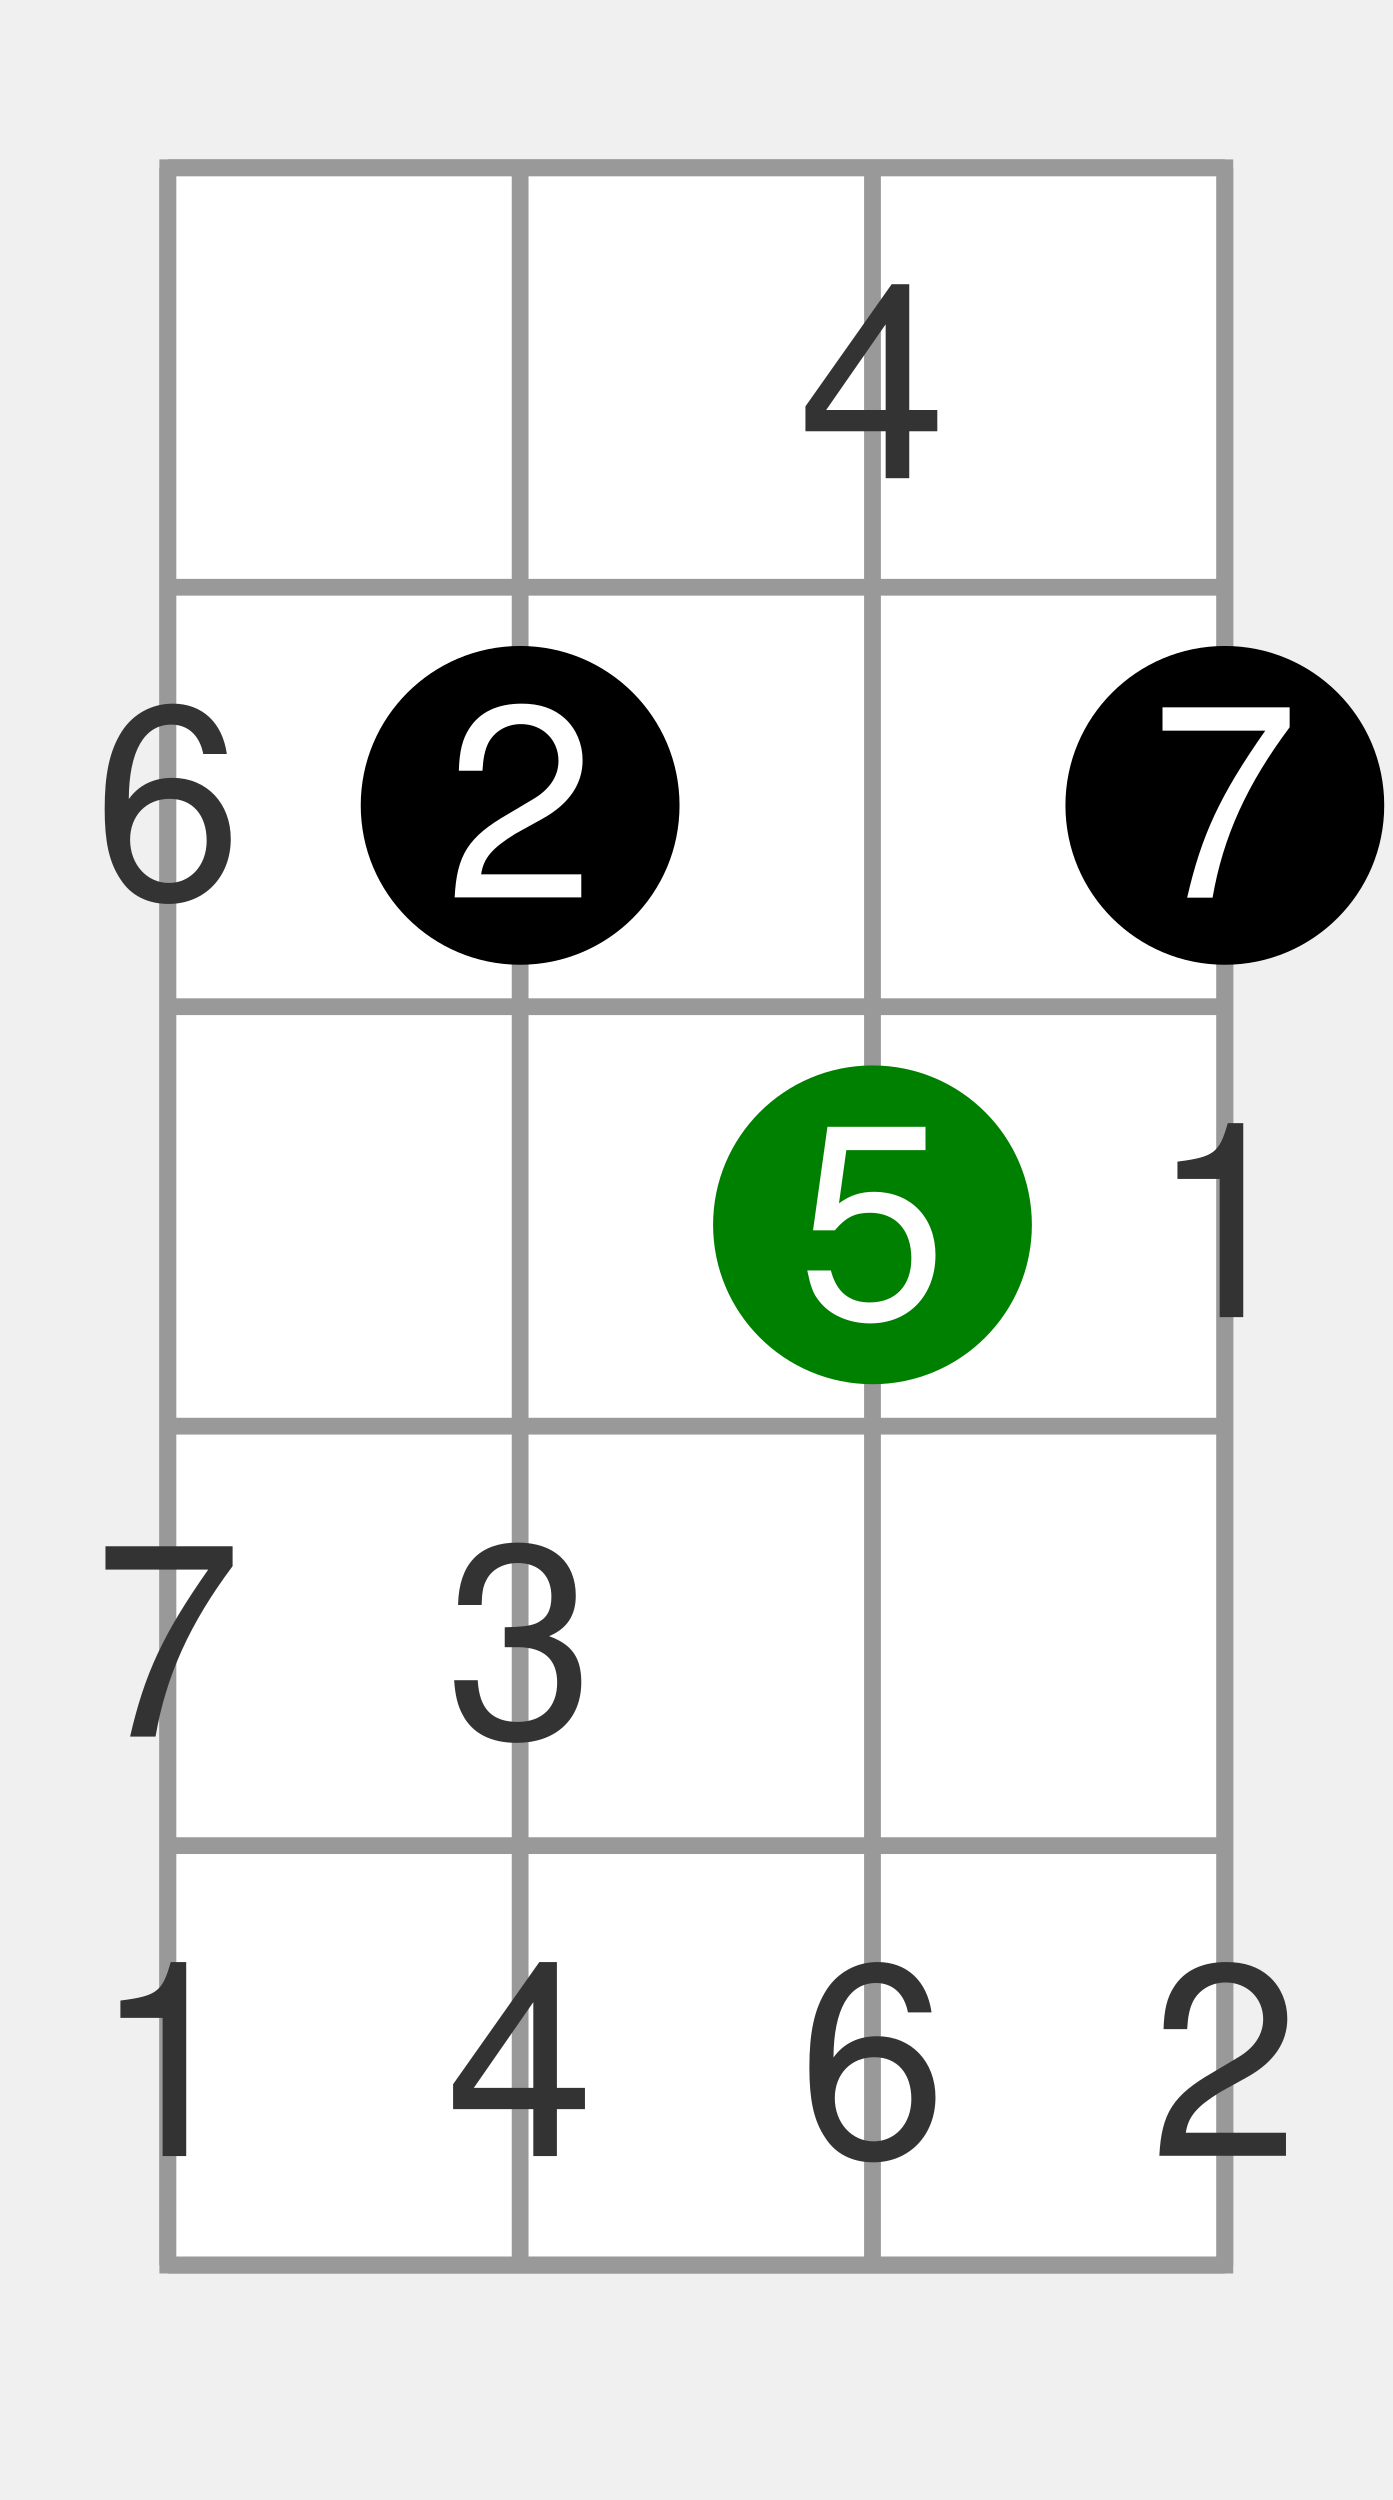
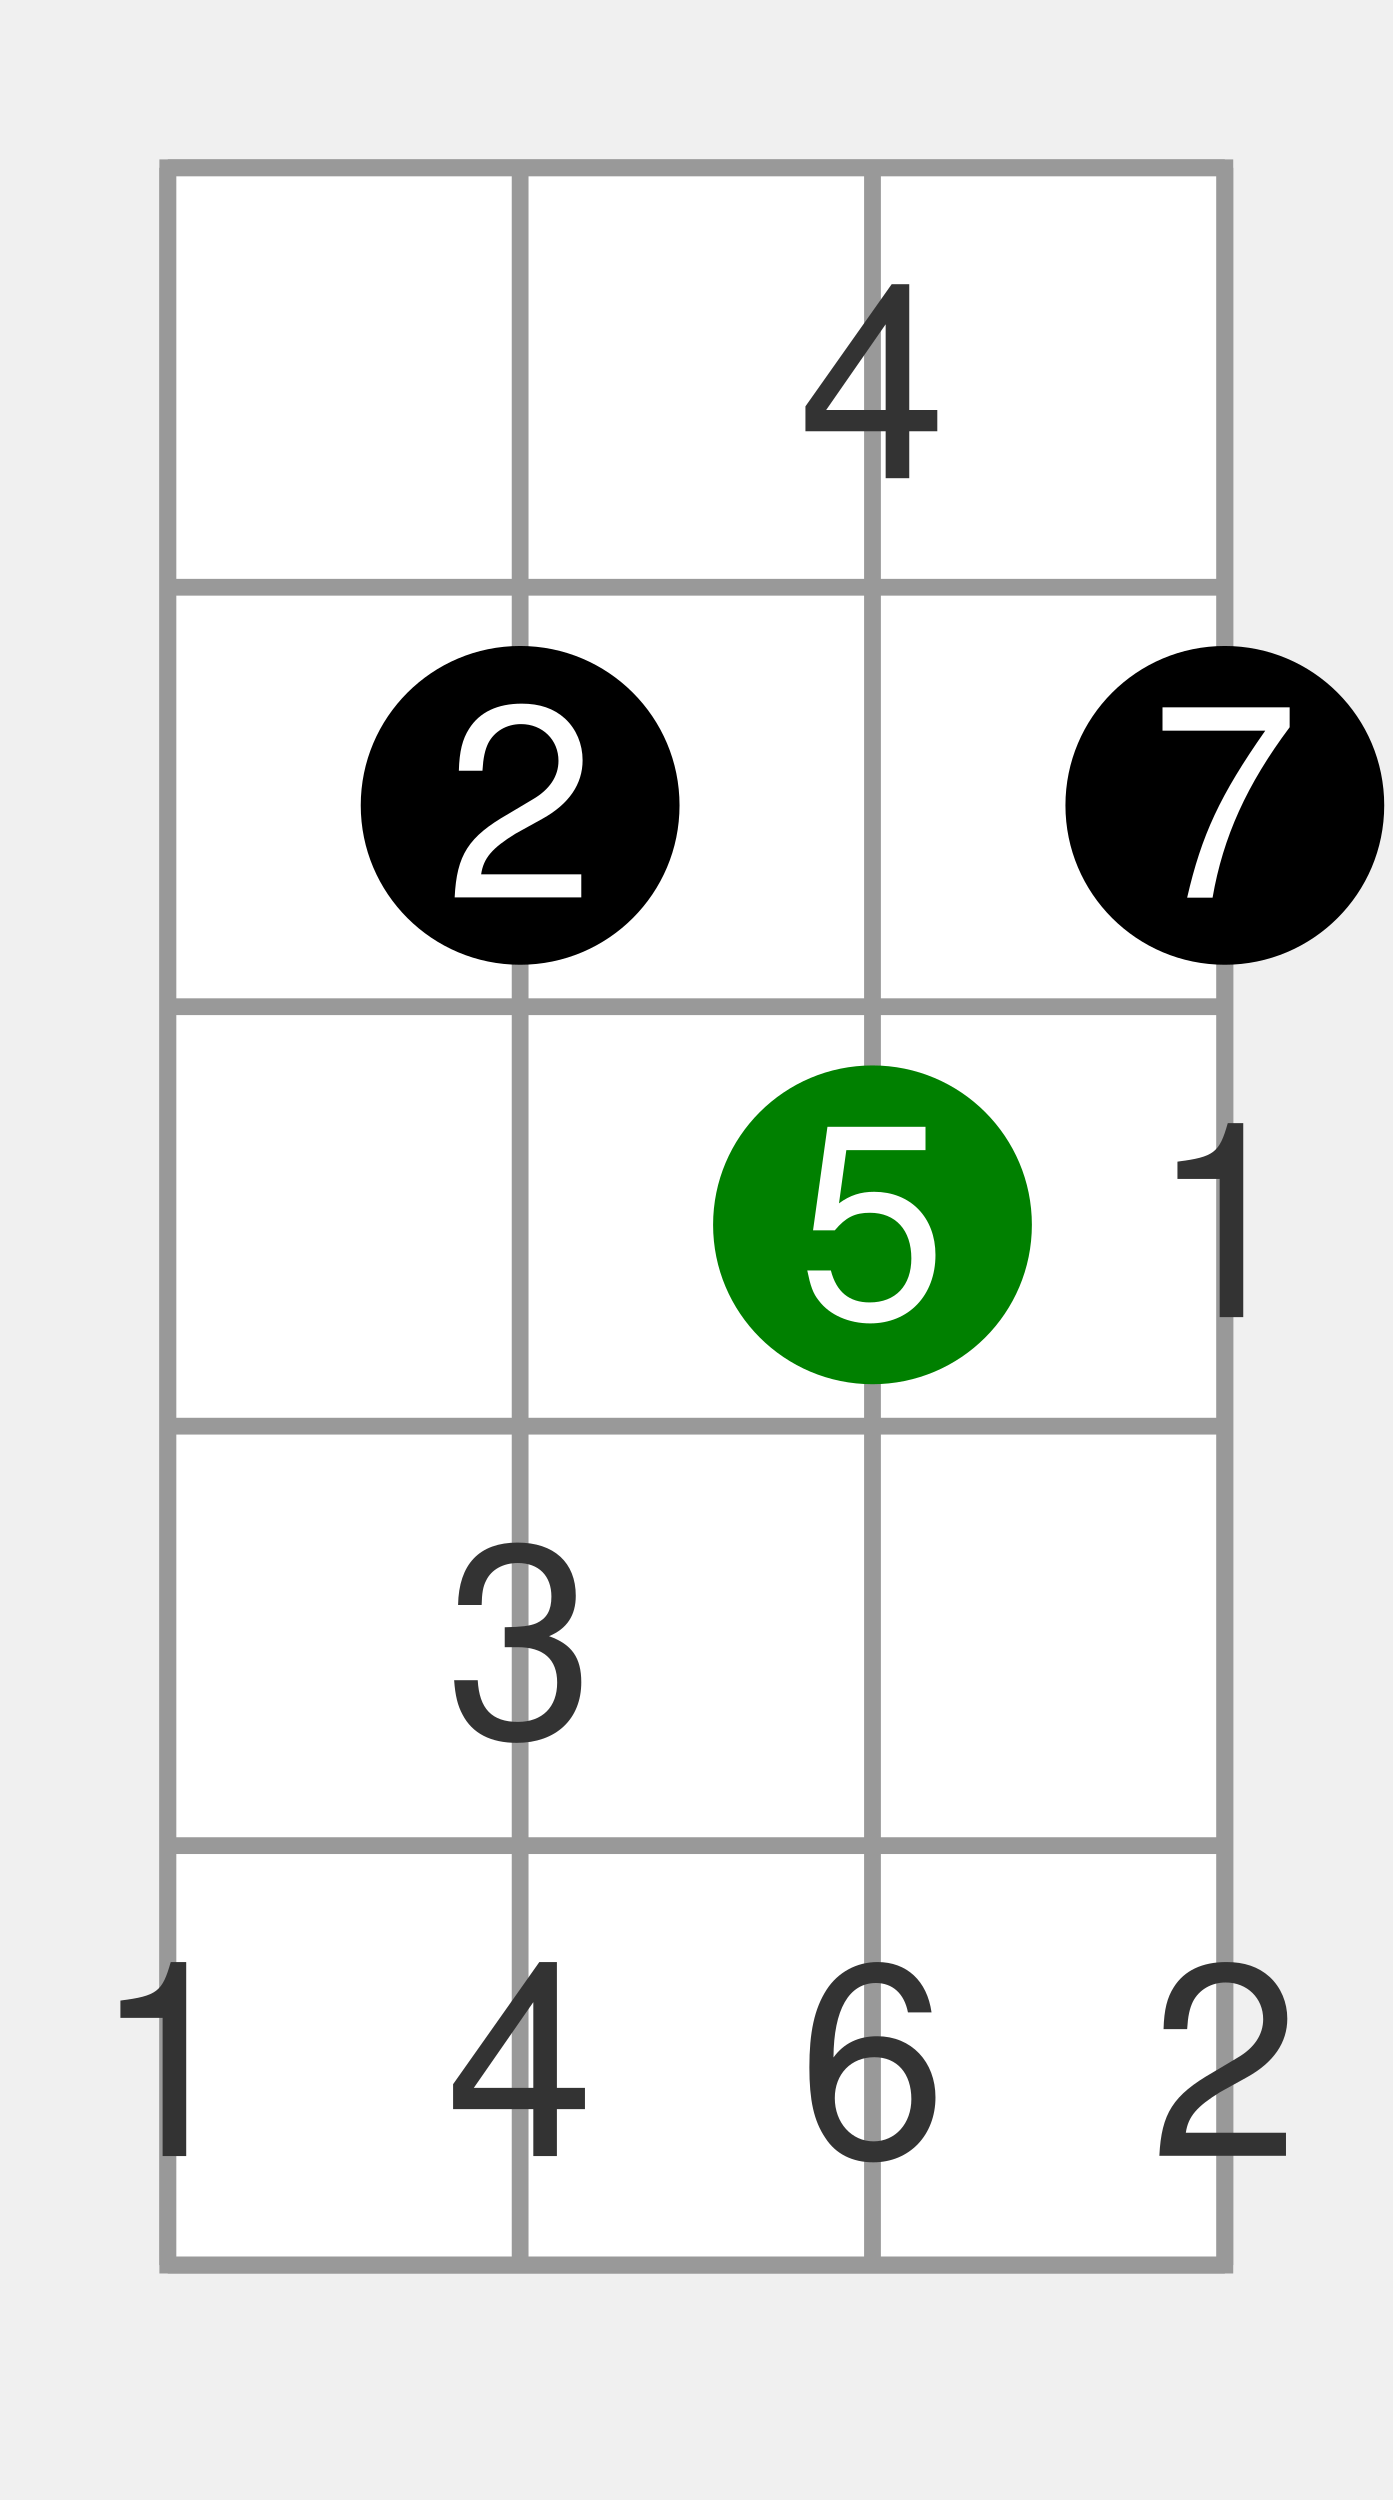
- <svg xmlns="http://www.w3.org/2000/svg" id="diagram-new" class="fbd-diagram" width="100%" viewBox="0 0 83 149" preserveAspectRatio="xMidYMid meet" font-size="16px" data-fbd="{&quot;numStrings&quot;:4,&quot;numFrets&quot;:5,&quot;grid&quot;:[[null,null,null,null,null,null],[null,null,null,&quot;4&quot;,null,null],[null,&quot;6&quot;,{&quot;label&quot;:&quot;2&quot;,&quot;dot&quot;:true},null,{&quot;label&quot;:&quot;7&quot;,&quot;dot&quot;:true},null],[null,null,null,{&quot;label&quot;:&quot;5&quot;,&quot;dot&quot;:true,&quot;class&quot;:&quot;fbd-note-root&quot;},&quot;1&quot;,null],[null,&quot;7&quot;,&quot;3&quot;,null,null,null],[null,&quot;1&quot;,&quot;4&quot;,&quot;6&quot;,&quot;2&quot;,null]]}">
+ <svg xmlns="http://www.w3.org/2000/svg" id="diagram-new" class="fbd-diagram" width="100%" viewBox="0 0 83 149" preserveAspectRatio="xMidYMid meet" font-size="16px" data-fbd="{&quot;numStrings&quot;:4,&quot;numFrets&quot;:5,&quot;grid&quot;:[[null,null,null,null,null,null],[null,null,null,&quot;4&quot;,null,null],[null,&quot;&quot;,{&quot;label&quot;:&quot;2&quot;,&quot;dot&quot;:true},null,{&quot;label&quot;:&quot;7&quot;,&quot;dot&quot;:true},null],[null,null,null,{&quot;label&quot;:&quot;5&quot;,&quot;dot&quot;:true,&quot;class&quot;:&quot;fbd-note-root&quot;},&quot;1&quot;,null],[null,&quot;&quot;,&quot;3&quot;,null,null,null],[null,&quot;1&quot;,&quot;4&quot;,&quot;6&quot;,&quot;2&quot;,null]]}">
  <style type="text/css">/*  */
 .fbd-grid { stroke: #999; } .fbd-grid-background { fill: #fff; } .fbd-diagram { font-family: "Helvetica Neue",Helvetica,Arial,sans-serif; font-weight: 500; } .fbd-inlays { fill: #f5f5f5; stroke: #ddd; } .fbd-positions text { fill: #333; text-anchor: middle; } .fbd-positions circle + text { fill: #fff; } .fbd-dots { fill: #000; stroke: none; } .fbd-note-footer { font-size: 75%; text-anchor: middle; fill: #000; } .fbd-note-root circle { fill: green; } .fbd-note-optional circle { fill: #fff; stroke: #999; stroke-dasharray: 5,2; } .fbd-note-optional circle + text { fill: #666; } .fbd-note-chromatic circle { fill: #fcc; } .fbd-note-chromatic circle + text { fill: #000; }
/*  */
</style>
  <g class="fbd-grid">
    <rect class="fbd-grid-background" x="10" y="10" width="63" height="125" />
    <path class="fbd-frets" d=" M10 10 h63 M10 35 h63 M10 60 h63 M10 85 h63 M10 110 h63 M10 135 h63" />
    <path class="fbd-strings" d=" M10 10 v125 M31 10 v125 M52 10 v125 M73 10 v125" />
  </g>
  <g class="fbd-positions">
    <g class="fbd-pos-3-1">
      <text x="52" y="28.5">4</text>
-     </g>
-     <g class="fbd-pos-1-2">
-       <text x="10" y="53.5">6</text>
    </g>
    <g class="fbd-pos-2-2">
      <circle cx="31" cy="48" r="9.5" />
      <text x="31" y="53.5">2</text>
    </g>
    <g class="fbd-pos-4-2">
      <circle cx="73" cy="48" r="9.5" />
      <text x="73" y="53.5">7</text>
    </g>
    <g class="fbd-pos-3-3 fbd-note-root">
      <circle cx="52" cy="73" r="9.5" />
      <text x="52" y="78.5">5</text>
    </g>
    <g class="fbd-pos-4-3">
      <text x="73" y="78.5">1</text>
-     </g>
-     <g class="fbd-pos-1-4">
-       <text x="10" y="103.5">7</text>
    </g>
    <g class="fbd-pos-2-4">
      <text x="31" y="103.5">3</text>
    </g>
    <g class="fbd-pos-1-5">
      <text x="10" y="128.5">1</text>
    </g>
    <g class="fbd-pos-2-5">
      <text x="31" y="128.5">4</text>
    </g>
    <g class="fbd-pos-3-5">
      <text x="52" y="128.5">6</text>
    </g>
    <g class="fbd-pos-4-5">
      <text x="73" y="128.5">2</text>
    </g>
  </g>
</svg>
